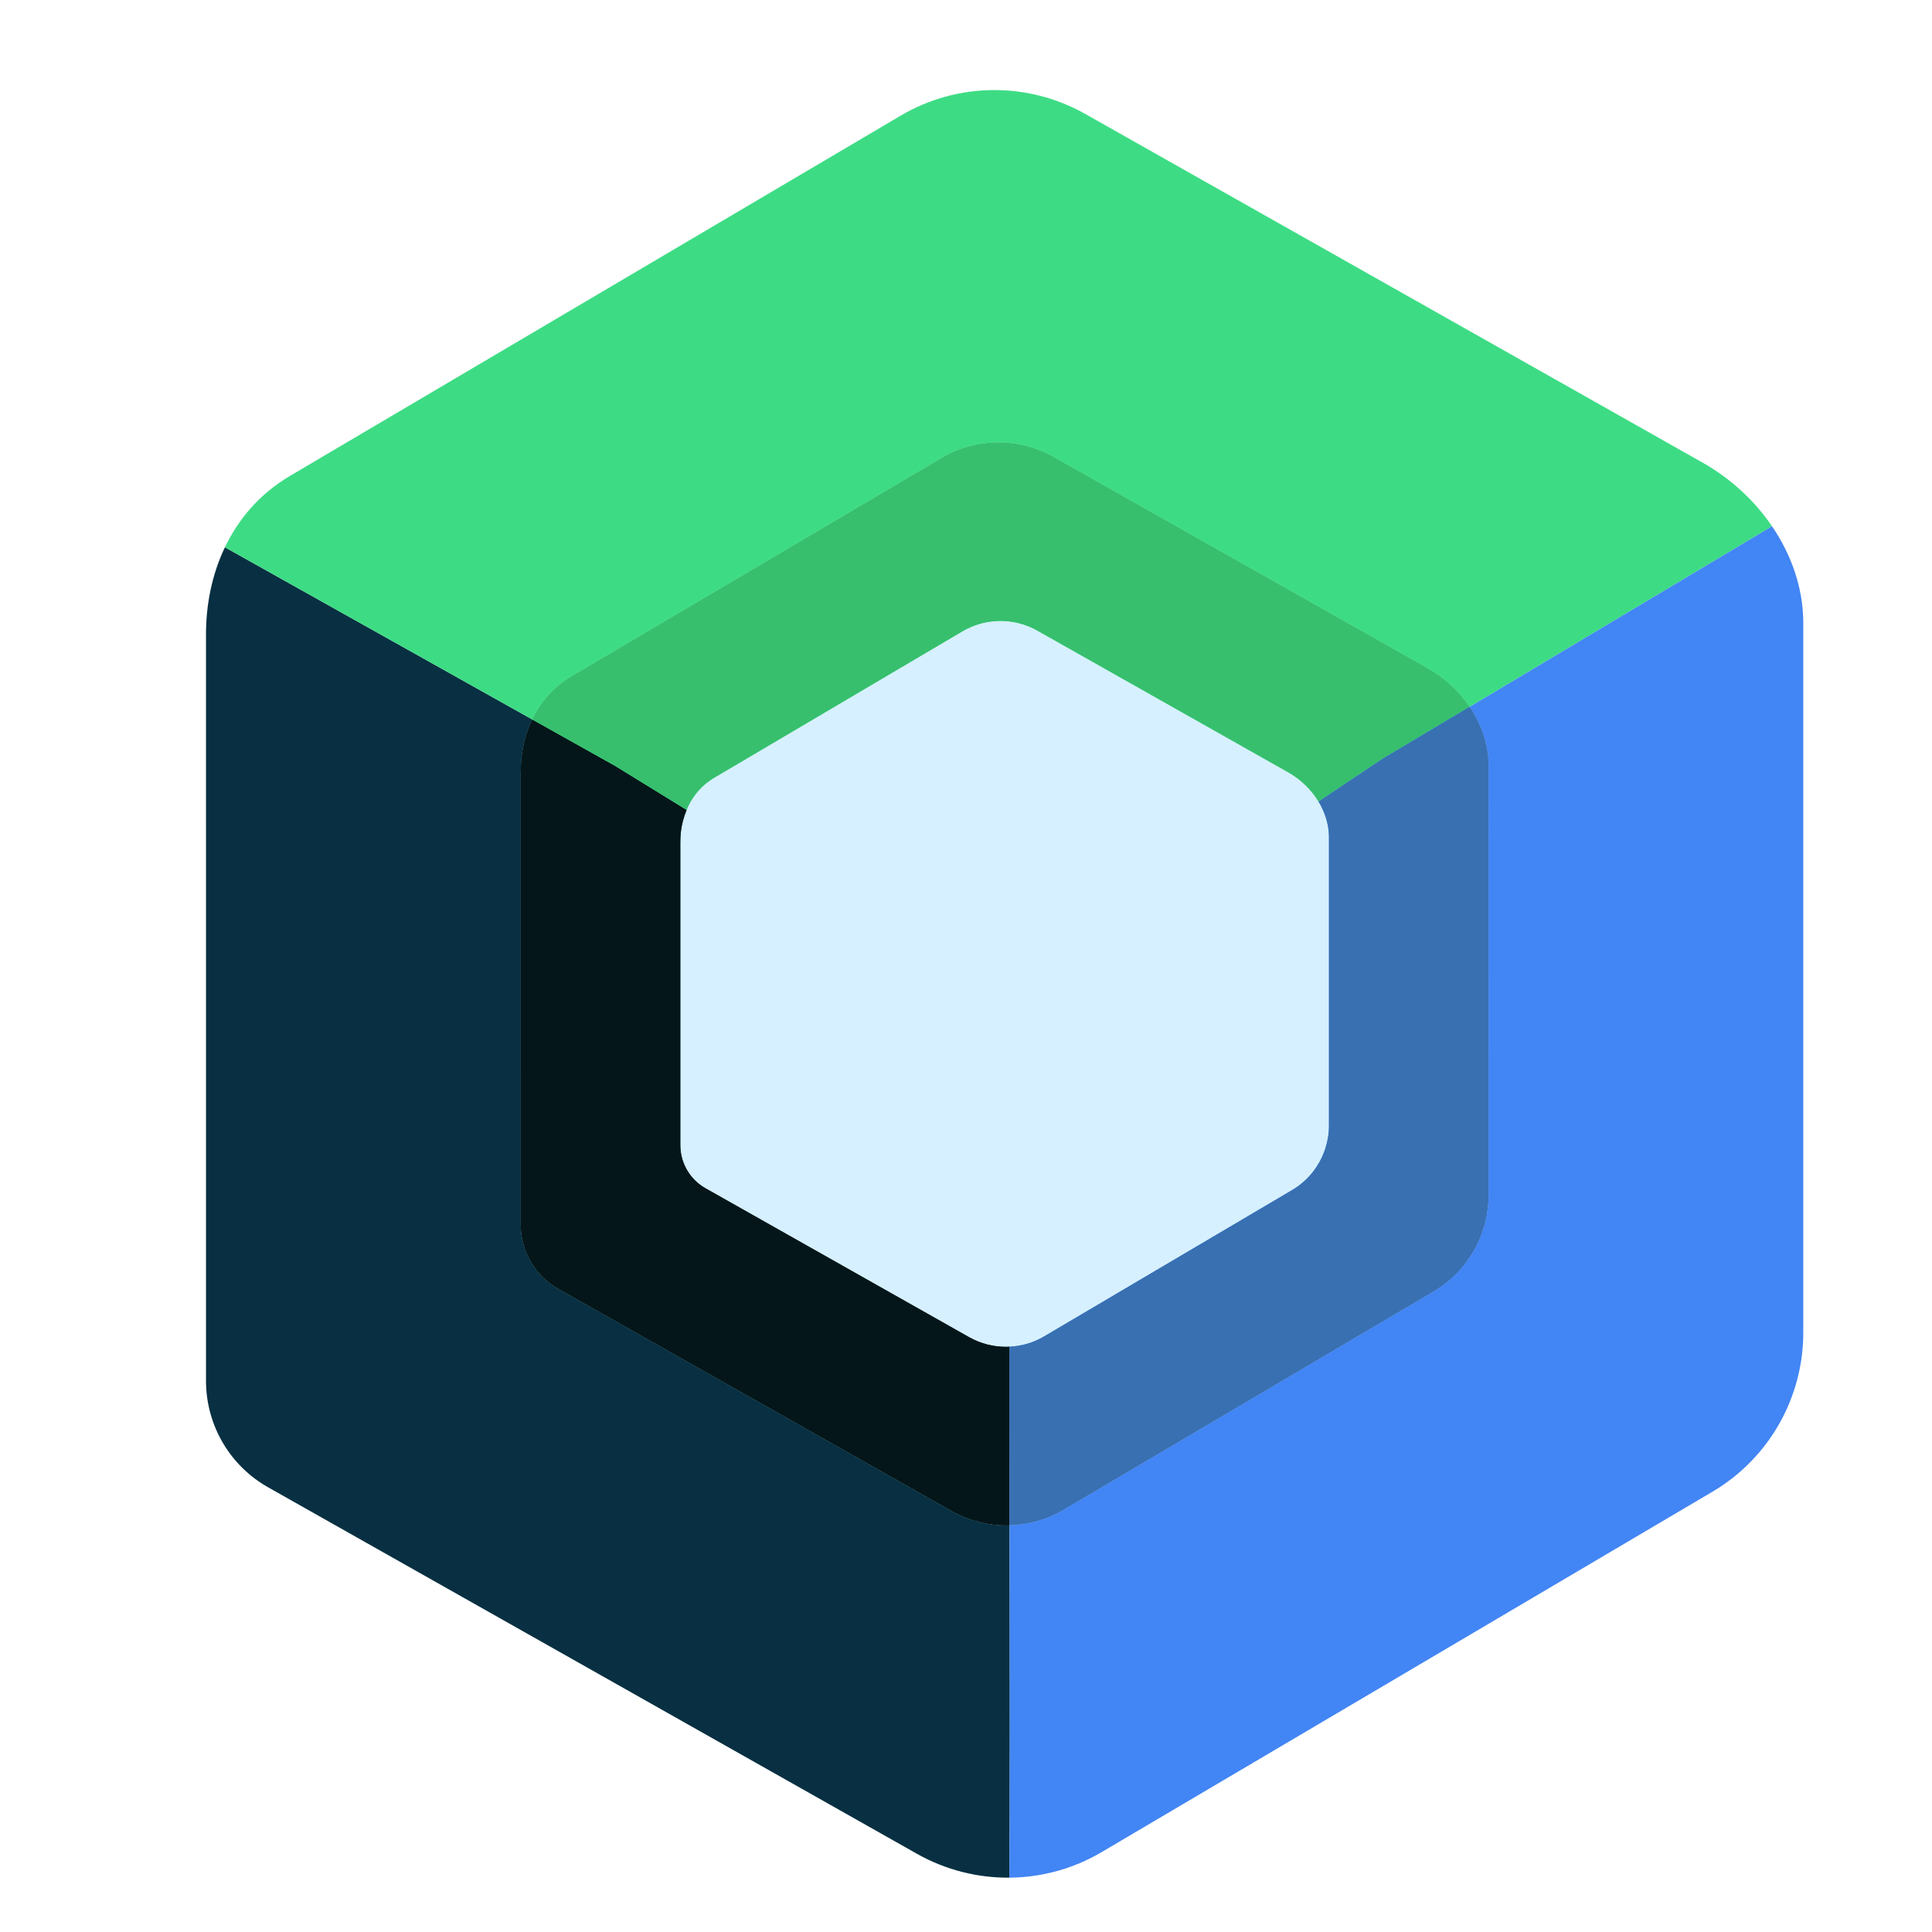
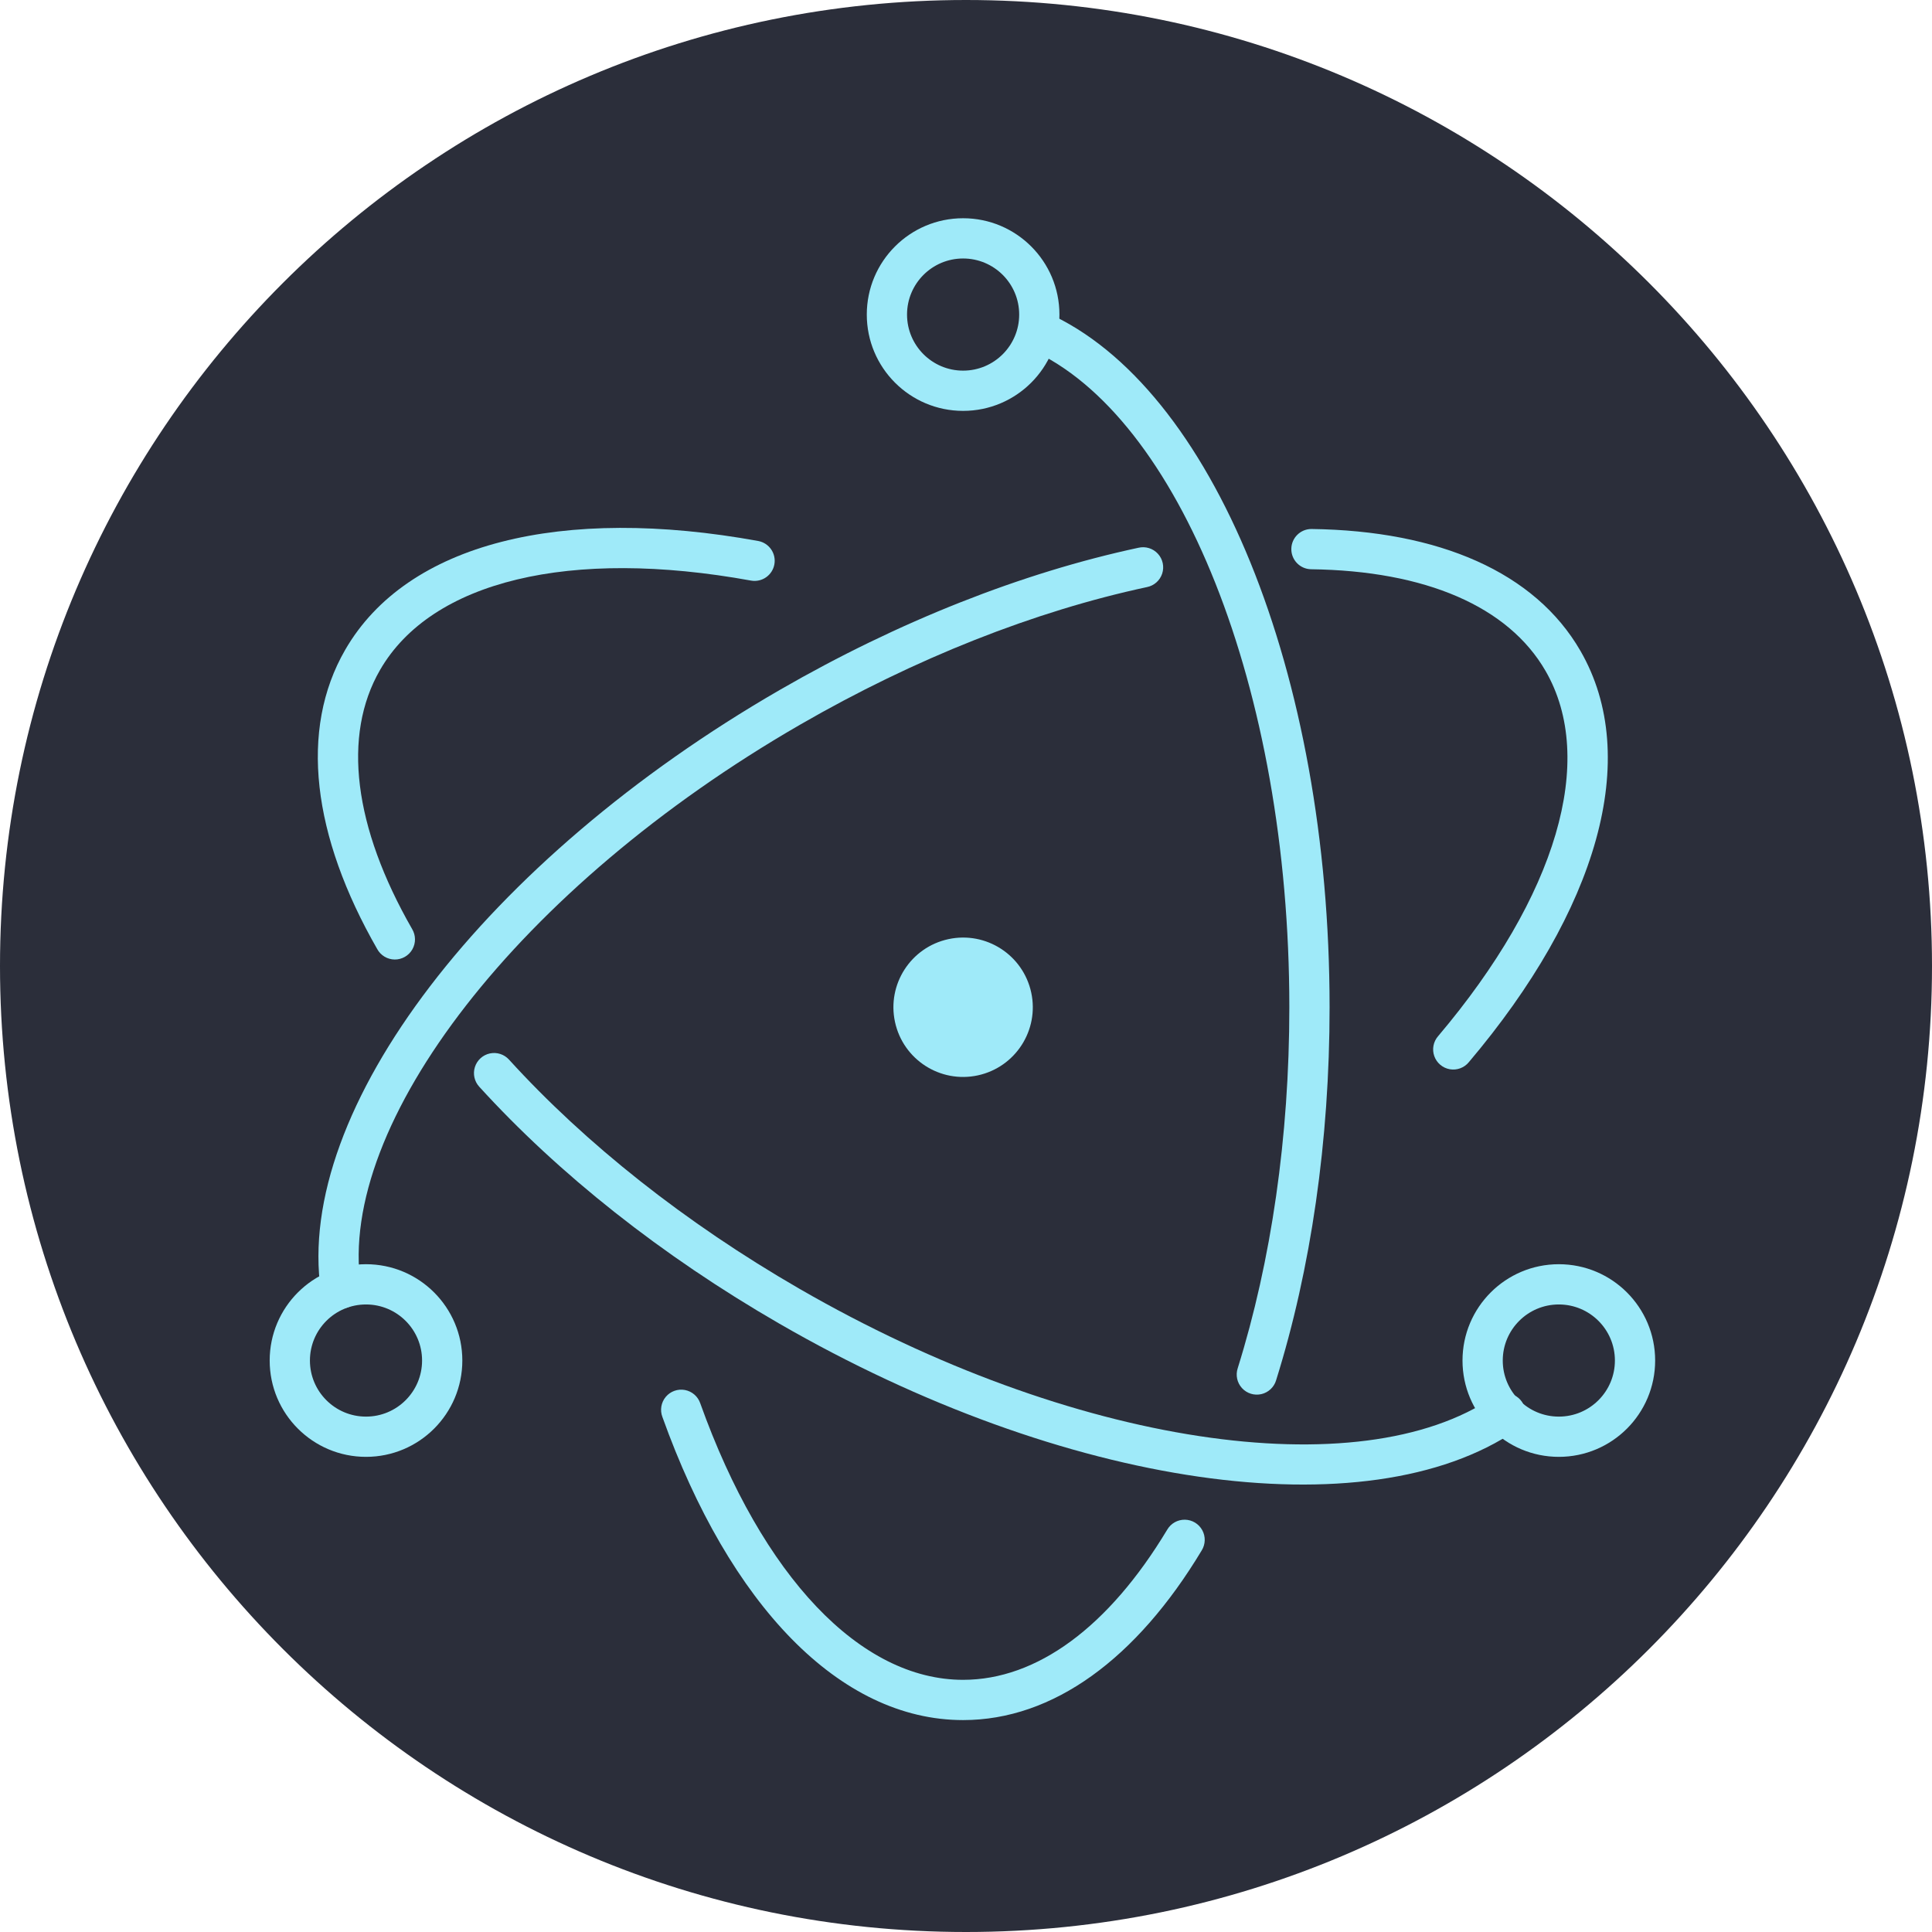
- <svg xmlns="http://www.w3.org/2000/svg" version="1.1" id="Layer_1" x="0px" y="0px" viewBox="40 70 500 500" style="enable-background:new 0 0 600 649.25;" xml:space="preserve">
-   <style type="text/css">
- 	.st0{fill:none;}
- 	.st1{fill:#083042;}
- 	.st2{fill:#3DDB85;}
- 	.st3{fill:#3DDC84;}
- 	.st4{fill:#4285F4;}
- 	.st5{fill:#D6F0FF;}
- 	.st6{fill:#041619;}
- 	.st7{fill:#37BF6E;}
- 	.st8{fill:#3870B2;}
- 	.st9{opacity:0.1;}
- </style>
-   <g>
-     <rect class="st0" width="600" height="649.25" />
-     <g>
-       <path class="st1" d="M217.85,372.88c-0.846-1.433-1.413-3.031-1.653-4.708    C216.437,369.849,217.004,371.446,217.85,372.88z" />
-       <path class="st1" d="M217.707,279.602h-0c-0.798,1.901-1.33,3.938-1.535,6.071    C216.377,283.54,216.909,281.503,217.707,279.602z" />
-       <path class="st1" d="M219.897,375.503c0.797,0.784,1.703,1.471,2.703,2.034l68.187,38.515l-68.187-38.515    C221.6,376.973,220.694,376.287,219.897,375.503z" />
-       <path class="st1" d="M301.274,464.738c-0.182,0.005-0.364,0.021-0.546,0.022    c-4.984,0.041-9.985-1.206-14.473-3.74L184.531,403.561c-5.972-3.361-9.679-9.662-9.746-16.509    l-0.002-116.833c-0.05-4.986,0.936-9.793,2.959-14.028l-79.533-44.557    c-3.349,6.999-4.979,14.944-4.897,23.186l0.003,192.851c0.11,11.302,6.23,21.703,16.087,27.25    l167.911,94.843c7.408,4.184,15.662,6.241,23.889,6.173l0.002-0.136    C301.393,543.776,301.333,495.262,301.274,464.738z" />
-       <path class="st2" d="M381.24,277.467v-0c-0.191-0.316-0.385-0.63-0.593-0.935    c-0.464-0.683-0.97-1.34-1.513-1.967c0.543,0.626,1.049,1.283,1.513,1.967    C380.855,276.837,381.049,277.151,381.24,277.467z" />
-       <path class="st2" d="M218.641,277.617c0.416-0.734,0.882-1.438,1.399-2.106    C219.523,276.179,219.056,276.882,218.641,277.617z" />
-       <path class="st2" d="M297.365,230.757c0.458-0.037,0.917-0.061,1.377-0.066    C298.282,230.696,297.823,230.72,297.365,230.757z" />
-       <path class="st3" d="M177.75,256.173c2.179-4.557,5.563-8.447,10.169-11.169l95.763-56.493    c8.909-5.264,19.945-5.366,28.957-0.278l96.812,54.68c4.316,2.441,8.096,5.886,10.861,9.963    c0.011,0.016,0.02,0.033,0.031,0.049l78.251-46.732c-4.565-6.731-10.805-12.418-17.929-16.446    L320.864,99.49c-14.875-8.398-33.093-8.231-47.798,0.459l-158.071,93.249    c-7.604,4.492-13.188,10.913-16.786,18.435l79.533,44.557    C177.745,256.185,177.747,256.179,177.75,256.173z" />
-       <path class="st2" d="M293.387,231.507c0.205-0.061,0.41-0.121,0.616-0.175    C293.797,231.386,293.592,231.446,293.387,231.507z" />
-       <path class="st2" d="M218.055,278.741c0.183-0.382,0.378-0.757,0.586-1.124    c-0.208,0.367-0.403,0.742-0.586,1.124c-0.133,0.278-0.228,0.576-0.348,0.861h0    C217.827,279.317,217.922,279.019,218.055,278.741z" />
-       <path class="st4" d="M498.594,206.194l-78.251,46.732c2.997,4.418,4.821,9.557,4.874,14.924l-0.002,111.183    c0.094,10.352-5.332,19.961-14.24,25.216l-95.764,56.502c-4.306,2.545-9.11,3.858-13.938,3.987    c0.059,30.524,0.118,79.038-0.069,91.065l-0.002,0.136c8.273-0.067,16.533-2.258,23.908-6.617    l158.072-93.265c14.705-8.675,23.661-24.535,23.506-41.623l0.002-183.524    C506.604,222.018,503.573,213.503,498.594,206.194z" />
-       <path class="st4" d="M383.032,367.104c-0.063,0.199-0.129,0.397-0.199,0.594    C382.903,367.501,382.969,367.303,383.032,367.104z" />
-       <path class="st4" d="M382.008,278.844c-0.235-0.469-0.496-0.927-0.768-1.377v0    C381.513,277.917,381.773,278.375,382.008,278.844z" />
-       <path class="st4" d="M310.197,415.871l64.191-37.874c0.373-0.22,0.737-0.452,1.092-0.694    c-0.355,0.242-0.719,0.474-1.092,0.694L310.197,415.871z" />
-       <path class="st4" d="M382.162,369.36c-0.228,0.498-0.469,0.99-0.739,1.467    C381.693,370.35,381.934,369.859,382.162,369.36z" />
-       <path class="st4" d="M377.492,375.724c0.947-0.85,1.802-1.786,2.557-2.793    C379.294,373.938,378.438,374.874,377.492,375.724z" />
-       <path class="st4" d="M381.424,370.827c-0.412,0.729-0.871,1.432-1.374,2.104    C380.553,372.259,381.012,371.557,381.424,370.827z" />
-       <path class="st5" d="M217.707,279.602c-0.798,1.901-1.33,3.938-1.535,6.071    c-0.078,0.818-0.114,1.647-0.105,2.484l0.001,78.314c0.006,0.574,0.049,1.142,0.129,1.701    c0.24,1.677,0.807,3.275,1.653,4.708c0.564,0.956,1.251,1.838,2.048,2.623    c0.797,0.784,1.703,1.471,2.703,2.034l68.187,38.515c3.008,1.699,6.36,2.534,9.701,2.507    c0.242-0.002,0.484-0.018,0.726-0.029c3.115-0.141,6.204-1.015,8.983-2.658l64.191-37.874    c0.373-0.22,0.737-0.452,1.092-0.694c0.709-0.485,1.381-1.013,2.012-1.579    c0.947-0.85,1.802-1.786,2.557-2.793c0.504-0.671,0.963-1.374,1.374-2.104    c0.269-0.477,0.51-0.969,0.739-1.467c0.249-0.543,0.473-1.097,0.671-1.662    c0.069-0.197,0.136-0.395,0.199-0.594c0.603-1.917,0.92-3.94,0.901-6.009l0.001-74.527    c-0.013-1.354-0.195-2.686-0.523-3.979c-0.219-0.862-0.503-1.707-0.846-2.529    c-0.171-0.411-0.358-0.816-0.558-1.215c-0.235-0.469-0.496-0.927-0.768-1.377    c-0.191-0.316-0.385-0.63-0.593-0.936c-0.464-0.683-0.97-1.34-1.513-1.967    c-1.63-1.879-3.598-3.485-5.768-4.712l-64.894-36.652c-1.133-0.639-2.313-1.157-3.523-1.552    c-1.613-0.527-3.278-0.836-4.952-0.929c-0.418-0.023-0.837-0.033-1.256-0.029    c-0.459,0.004-0.918,0.029-1.377,0.066c-1.132,0.091-2.256,0.285-3.361,0.575    c-0.206,0.054-0.411,0.114-0.616,0.175c-1.494,0.445-2.949,1.066-4.325,1.88l-64.191,37.867    c-1.93,1.14-3.539,2.586-4.832,4.256c-0.517,0.668-0.983,1.372-1.399,2.106    c-0.208,0.367-0.403,0.742-0.586,1.124C217.922,279.019,217.827,279.317,217.707,279.602z" />
-       <path class="st1" d="M301.214,418.529c-0.242,0.011-0.484,0.027-0.726,0.029    c-3.341,0.027-6.693-0.808-9.701-2.507l-68.187-38.515c-1.001-0.563-1.907-1.25-2.703-2.034    c-0.797-0.785-1.484-1.667-2.048-2.623c-0.846-1.433-1.413-3.031-1.653-4.708    c-0.08-0.559-0.124-1.127-0.129-1.701l-0.001-78.314c-0.008-0.837,0.027-1.666,0.105-2.484    c0.205-2.133,0.737-4.17,1.535-6.071l-18.412-11.337l-21.552-12.074    c-2.023,4.236-3.008,9.042-2.959,14.028l0.002,116.833c0.067,6.847,3.774,13.148,9.746,16.509    l101.725,57.458c4.488,2.534,9.489,3.781,14.473,3.74c0.182-0.001,0.364-0.017,0.546-0.022    c-0.029-14.893-0.058-25.504-0.058-25.504L301.214,418.529z" />
-       <path class="st6" d="M301.214,418.529c-0.242,0.011-0.484,0.027-0.726,0.029    c-3.341,0.027-6.693-0.808-9.701-2.507l-68.187-38.515c-1.001-0.563-1.907-1.25-2.703-2.034    c-0.797-0.785-1.484-1.667-2.048-2.623c-0.846-1.433-1.413-3.031-1.653-4.708    c-0.08-0.559-0.124-1.127-0.129-1.701l-0.001-78.314c-0.008-0.837,0.027-1.666,0.105-2.484    c0.205-2.133,0.737-4.17,1.535-6.071l-18.412-11.337l-21.552-12.074    c-2.023,4.236-3.008,9.042-2.959,14.028l0.002,116.833c0.067,6.847,3.774,13.148,9.746,16.509    l101.725,57.458c4.488,2.534,9.489,3.781,14.473,3.74c0.182-0.001,0.364-0.017,0.546-0.022    c-0.029-14.893-0.058-25.504-0.058-25.504L301.214,418.529z" />
-       <path class="st2" d="M409.451,242.913l-96.812-54.68c-9.012-5.088-20.049-4.986-28.957,0.278    l-95.763,56.493c-4.606,2.721-7.99,6.611-10.169,11.169c-0.003,0.006-0.005,0.012-0.008,0.018    l21.552,12.074l18.412,11.337c0.12-0.285,0.215-0.583,0.348-0.861    c0.183-0.382,0.378-0.757,0.586-1.124c0.416-0.734,0.882-1.438,1.399-2.106    c1.293-1.67,2.902-3.116,4.832-4.256l64.191-37.868c1.377-0.813,2.831-1.434,4.325-1.88    c0.205-0.061,0.41-0.121,0.616-0.175c1.105-0.29,2.229-0.484,3.361-0.575    c0.458-0.037,0.917-0.061,1.377-0.066c0.419-0.004,0.838,0.006,1.256,0.029    c1.674,0.093,3.339,0.402,4.952,0.929c1.21,0.395,2.39,0.912,3.523,1.552l64.894,36.652    c2.17,1.227,4.137,2.833,5.768,4.712c0.543,0.626,1.049,1.283,1.513,1.967    c0.208,0.306,0.402,0.62,0.593,0.935l16.554-11.074l22.55-13.467    c-0.011-0.016-0.02-0.033-0.031-0.049C417.547,248.799,413.767,245.353,409.451,242.913z" />
-       <path class="st7" d="M409.451,242.913l-96.812-54.68c-9.012-5.088-20.049-4.986-28.957,0.278    l-95.763,56.493c-4.606,2.721-7.99,6.611-10.169,11.169c-0.003,0.006-0.005,0.012-0.008,0.018    l21.552,12.074l18.412,11.337c0.12-0.285,0.215-0.583,0.348-0.861    c0.183-0.382,0.378-0.757,0.586-1.124c0.416-0.734,0.882-1.438,1.399-2.106    c1.293-1.67,2.902-3.116,4.832-4.256l64.191-37.868c1.377-0.813,2.831-1.434,4.325-1.88    c0.205-0.061,0.41-0.121,0.616-0.175c1.105-0.29,2.229-0.484,3.361-0.575    c0.458-0.037,0.917-0.061,1.377-0.066c0.419-0.004,0.838,0.006,1.256,0.029    c1.674,0.093,3.339,0.402,4.952,0.929c1.21,0.395,2.39,0.912,3.523,1.552l64.894,36.652    c2.17,1.227,4.137,2.833,5.768,4.712c0.543,0.626,1.049,1.283,1.513,1.967    c0.208,0.306,0.402,0.62,0.593,0.935l16.554-11.074l22.55-13.467    c-0.011-0.016-0.02-0.033-0.031-0.049C417.547,248.799,413.767,245.353,409.451,242.913z" />
-       <path class="st4" d="M381.24,277.467c0.273,0.451,0.533,0.908,0.768,1.377    c0.2,0.399,0.386,0.804,0.558,1.215c0.343,0.822,0.627,1.667,0.846,2.529    c0.328,1.293,0.51,2.626,0.523,3.979l-0.001,74.527c0.019,2.07-0.298,4.092-0.902,6.009    c-0.063,0.2-0.129,0.397-0.199,0.594c-0.198,0.565-0.422,1.119-0.671,1.662    c-0.228,0.498-0.469,0.99-0.739,1.467c-0.412,0.729-0.871,1.432-1.374,2.104    c-0.755,1.007-1.611,1.943-2.557,2.793c-0.631,0.567-1.302,1.095-2.012,1.579    c-0.355,0.242-0.719,0.474-1.092,0.694l-64.191,37.874c-2.779,1.643-5.868,2.518-8.983,2.658    l0.003,20.704c0,0,0.029,10.611,0.058,25.504c4.829-0.129,9.633-1.442,13.938-3.987l95.764-56.502    c8.908-5.255,14.334-14.864,14.24-25.216l0.002-111.183c-0.053-5.367-1.877-10.506-4.874-14.924    l-22.55,13.467L381.24,277.467z" />
-       <path class="st8" d="M381.24,277.467c0.273,0.451,0.533,0.908,0.768,1.377    c0.2,0.399,0.386,0.804,0.558,1.215c0.343,0.822,0.627,1.667,0.846,2.529    c0.328,1.293,0.51,2.626,0.523,3.979l-0.001,74.527c0.019,2.07-0.298,4.092-0.902,6.009    c-0.063,0.2-0.129,0.397-0.199,0.594c-0.198,0.565-0.422,1.119-0.671,1.662    c-0.228,0.498-0.469,0.99-0.739,1.467c-0.412,0.729-0.871,1.432-1.374,2.104    c-0.755,1.007-1.611,1.943-2.557,2.793c-0.631,0.567-1.302,1.095-2.012,1.579    c-0.355,0.242-0.719,0.474-1.092,0.694l-64.191,37.874c-2.779,1.643-5.868,2.518-8.983,2.658    l0.003,20.704c0,0,0.029,10.611,0.058,25.504c4.829-0.129,9.633-1.442,13.938-3.987l95.764-56.502    c8.908-5.255,14.334-14.864,14.24-25.216l0.002-111.183c-0.053-5.367-1.877-10.506-4.874-14.924    l-22.55,13.467L381.24,277.467z" />
-       <path class="st5" d="M293.387,231.507c-1.494,0.445-2.949,1.066-4.325,1.88l-64.191,37.868l64.191-37.867    C290.439,232.573,291.893,231.953,293.387,231.507z" />
-       <path class="st9" d="M293.387,231.507c-1.494,0.445-2.949,1.066-4.325,1.88l-64.191,37.868l64.191-37.867    C290.439,232.573,291.893,231.953,293.387,231.507z" />
-       <path class="st5" d="M379.134,274.565c-1.63-1.879-3.598-3.485-5.768-4.712l-64.894-36.652l64.894,36.652    C375.536,271.08,377.503,272.685,379.134,274.565z" />
-       <path class="st9" d="M379.134,274.565c-1.63-1.879-3.598-3.485-5.768-4.712l-64.894-36.652l64.894,36.652    C375.536,271.08,377.503,272.685,379.134,274.565z" />
-       <path class="st5" d="M298.741,230.691c0.419-0.004,0.838,0.006,1.256,0.029    C299.579,230.697,299.16,230.687,298.741,230.691z" />
-       <path class="st9" d="M298.741,230.691c0.419-0.004,0.838,0.006,1.256,0.029    C299.579,230.697,299.16,230.687,298.741,230.691z" />
-       <path class="st5" d="M294.004,231.332c1.105-0.29,2.229-0.484,3.361-0.575    C296.233,230.848,295.109,231.042,294.004,231.332z" />
-       <path class="st9" d="M294.004,231.332c1.105-0.29,2.229-0.484,3.361-0.575    C296.233,230.848,295.109,231.042,294.004,231.332z" />
-       <path class="st5" d="M299.998,230.72c1.674,0.093,3.339,0.402,4.952,0.929    C303.337,231.122,301.672,230.813,299.998,230.72z" />
-       <path class="st9" d="M299.998,230.72c1.674,0.093,3.339,0.402,4.952,0.929    C303.337,231.122,301.672,230.813,299.998,230.72z" />
-       <path class="st5" d="M382.833,367.698c-0.198,0.565-0.422,1.119-0.671,1.662    C382.411,368.818,382.635,368.263,382.833,367.698z" />
-       <path class="st9" d="M382.833,367.698c-0.198,0.565-0.422,1.119-0.671,1.662    C382.411,368.818,382.635,368.263,382.833,367.698z" />
-       <path class="st5" d="M382.566,280.059c0.343,0.822,0.627,1.667,0.846,2.529    C383.193,281.726,382.909,280.881,382.566,280.059z" />
-       <path class="st9" d="M382.566,280.059c0.343,0.822,0.627,1.667,0.846,2.529    C383.193,281.726,382.909,280.881,382.566,280.059z" />
-       <path class="st5" d="M383.032,367.104c0.603-1.917,0.92-3.94,0.902-6.009l0.001-74.527l-0.001,74.527    C383.952,363.164,383.635,365.187,383.032,367.104z" />
-       <path class="st9" d="M383.032,367.104c0.603-1.917,0.92-3.94,0.902-6.009l0.001-74.527l-0.001,74.527    C383.952,363.164,383.635,365.187,383.032,367.104z" />
+ <svg xmlns="http://www.w3.org/2000/svg" width="256" height="256">
+   <g fill="none" fill-rule="evenodd">
+     <circle fill="#2B2E3A" cx="128" cy="128" r="128" />
+     <g fill="#9FEAF9" fill-rule="nonzero">
+       <path d="M100.502 71.69c-26.005-4.736-46.567.221-54.762 14.415-6.115 10.592-4.367 24.635 4.24 39.646a2.667 2.667 0 1 0 4.626-2.653c-7.752-13.522-9.261-25.641-4.247-34.326 6.808-11.791 25.148-16.213 49.187-11.835a2.667 2.667 0 0 0 .956-5.247zm-36.999 72.307c10.515 11.555 24.176 22.394 39.756 31.388 37.723 21.78 77.883 27.601 97.675 14.106a2.667 2.667 0 1 0-3.005-4.406c-17.714 12.078-55.862 6.548-92.003-14.318-15.114-8.726-28.343-19.222-38.478-30.36a2.667 2.667 0 1 0-3.945 3.59z" />
+       <path d="M194.62 140.753c17.028-20.116 22.973-40.348 14.795-54.512-6.017-10.423-18.738-15.926-35.645-16.146a2.667 2.667 0 0 0-.069 5.333c15.205.198 26.165 4.939 31.096 13.48 6.792 11.765 1.49 29.807-14.248 48.399a2.667 2.667 0 1 0 4.071 3.446zm-43.761-68.175c-15.396 3.299-31.784 9.749-47.522 18.835-38.942 22.483-64.345 55.636-60.817 79.675a2.667 2.667 0 1 0 5.277-.775c-3.133-21.344 20.947-52.769 58.207-74.281 15.267-8.815 31.135-15.06 45.972-18.239a2.667 2.667 0 1 0-1.117-5.215z" />
+       <path d="M87.77 187.753c8.904 24.86 23.469 40.167 39.847 40.167 11.945 0 22.996-8.143 31.614-22.478a2.667 2.667 0 1 0-4.571-2.748c-7.745 12.883-17.258 19.892-27.043 19.892-13.605 0-26.596-13.652-34.825-36.63a2.667 2.667 0 1 0-5.021 1.797zm81.322-4.863c4.61-14.728 7.085-31.718 7.085-49.423 0-44.179-15.463-82.263-37.487-92.042a2.667 2.667 0 0 0-2.164 4.874c19.643 8.723 34.317 44.866 34.317 87.168 0 17.177-2.397 33.63-6.84 47.83a2.667 2.667 0 1 0 5.09 1.593zm50.224-2.612c0-7.049-5.714-12.763-12.763-12.763-7.049 0-12.763 5.714-12.763 12.763 0 7.049 5.714 12.763 12.763 12.763 7.049 0 12.763-5.714 12.763-12.763zm-5.333 0a7.43 7.43 0 1 1-14.86 0 7.43 7.43 0 0 1 14.86 0zM48.497 193.041c7.05 0 12.764-5.714 12.764-12.763 0-7.049-5.715-12.763-12.764-12.763-7.048 0-12.763 5.714-12.763 12.763 0 7.049 5.715 12.763 12.763 12.763zm0-5.333a7.43 7.43 0 1 1 0-14.86 7.43 7.43 0 0 1 0 14.86z" />
+       <path d="M127.617 54.444c7.049 0 12.763-5.714 12.763-12.763 0-7.049-5.714-12.763-12.763-12.763-7.049 0-12.763 5.714-12.763 12.763 0 7.049 5.714 12.763 12.763 12.763zm0-5.333a7.43 7.43 0 1 1 0-14.86 7.43 7.43 0 0 1 0 14.86zm1.949 93.382c-4.985 1.077-9.896-2.091-10.975-7.076a9.236 9.236 0 0 1 7.076-10.976c4.985-1.077 9.896 2.091 10.976 7.076 1.077 4.985-2.091 9.897-7.077 10.976z" />
    </g>
  </g>
</svg>
